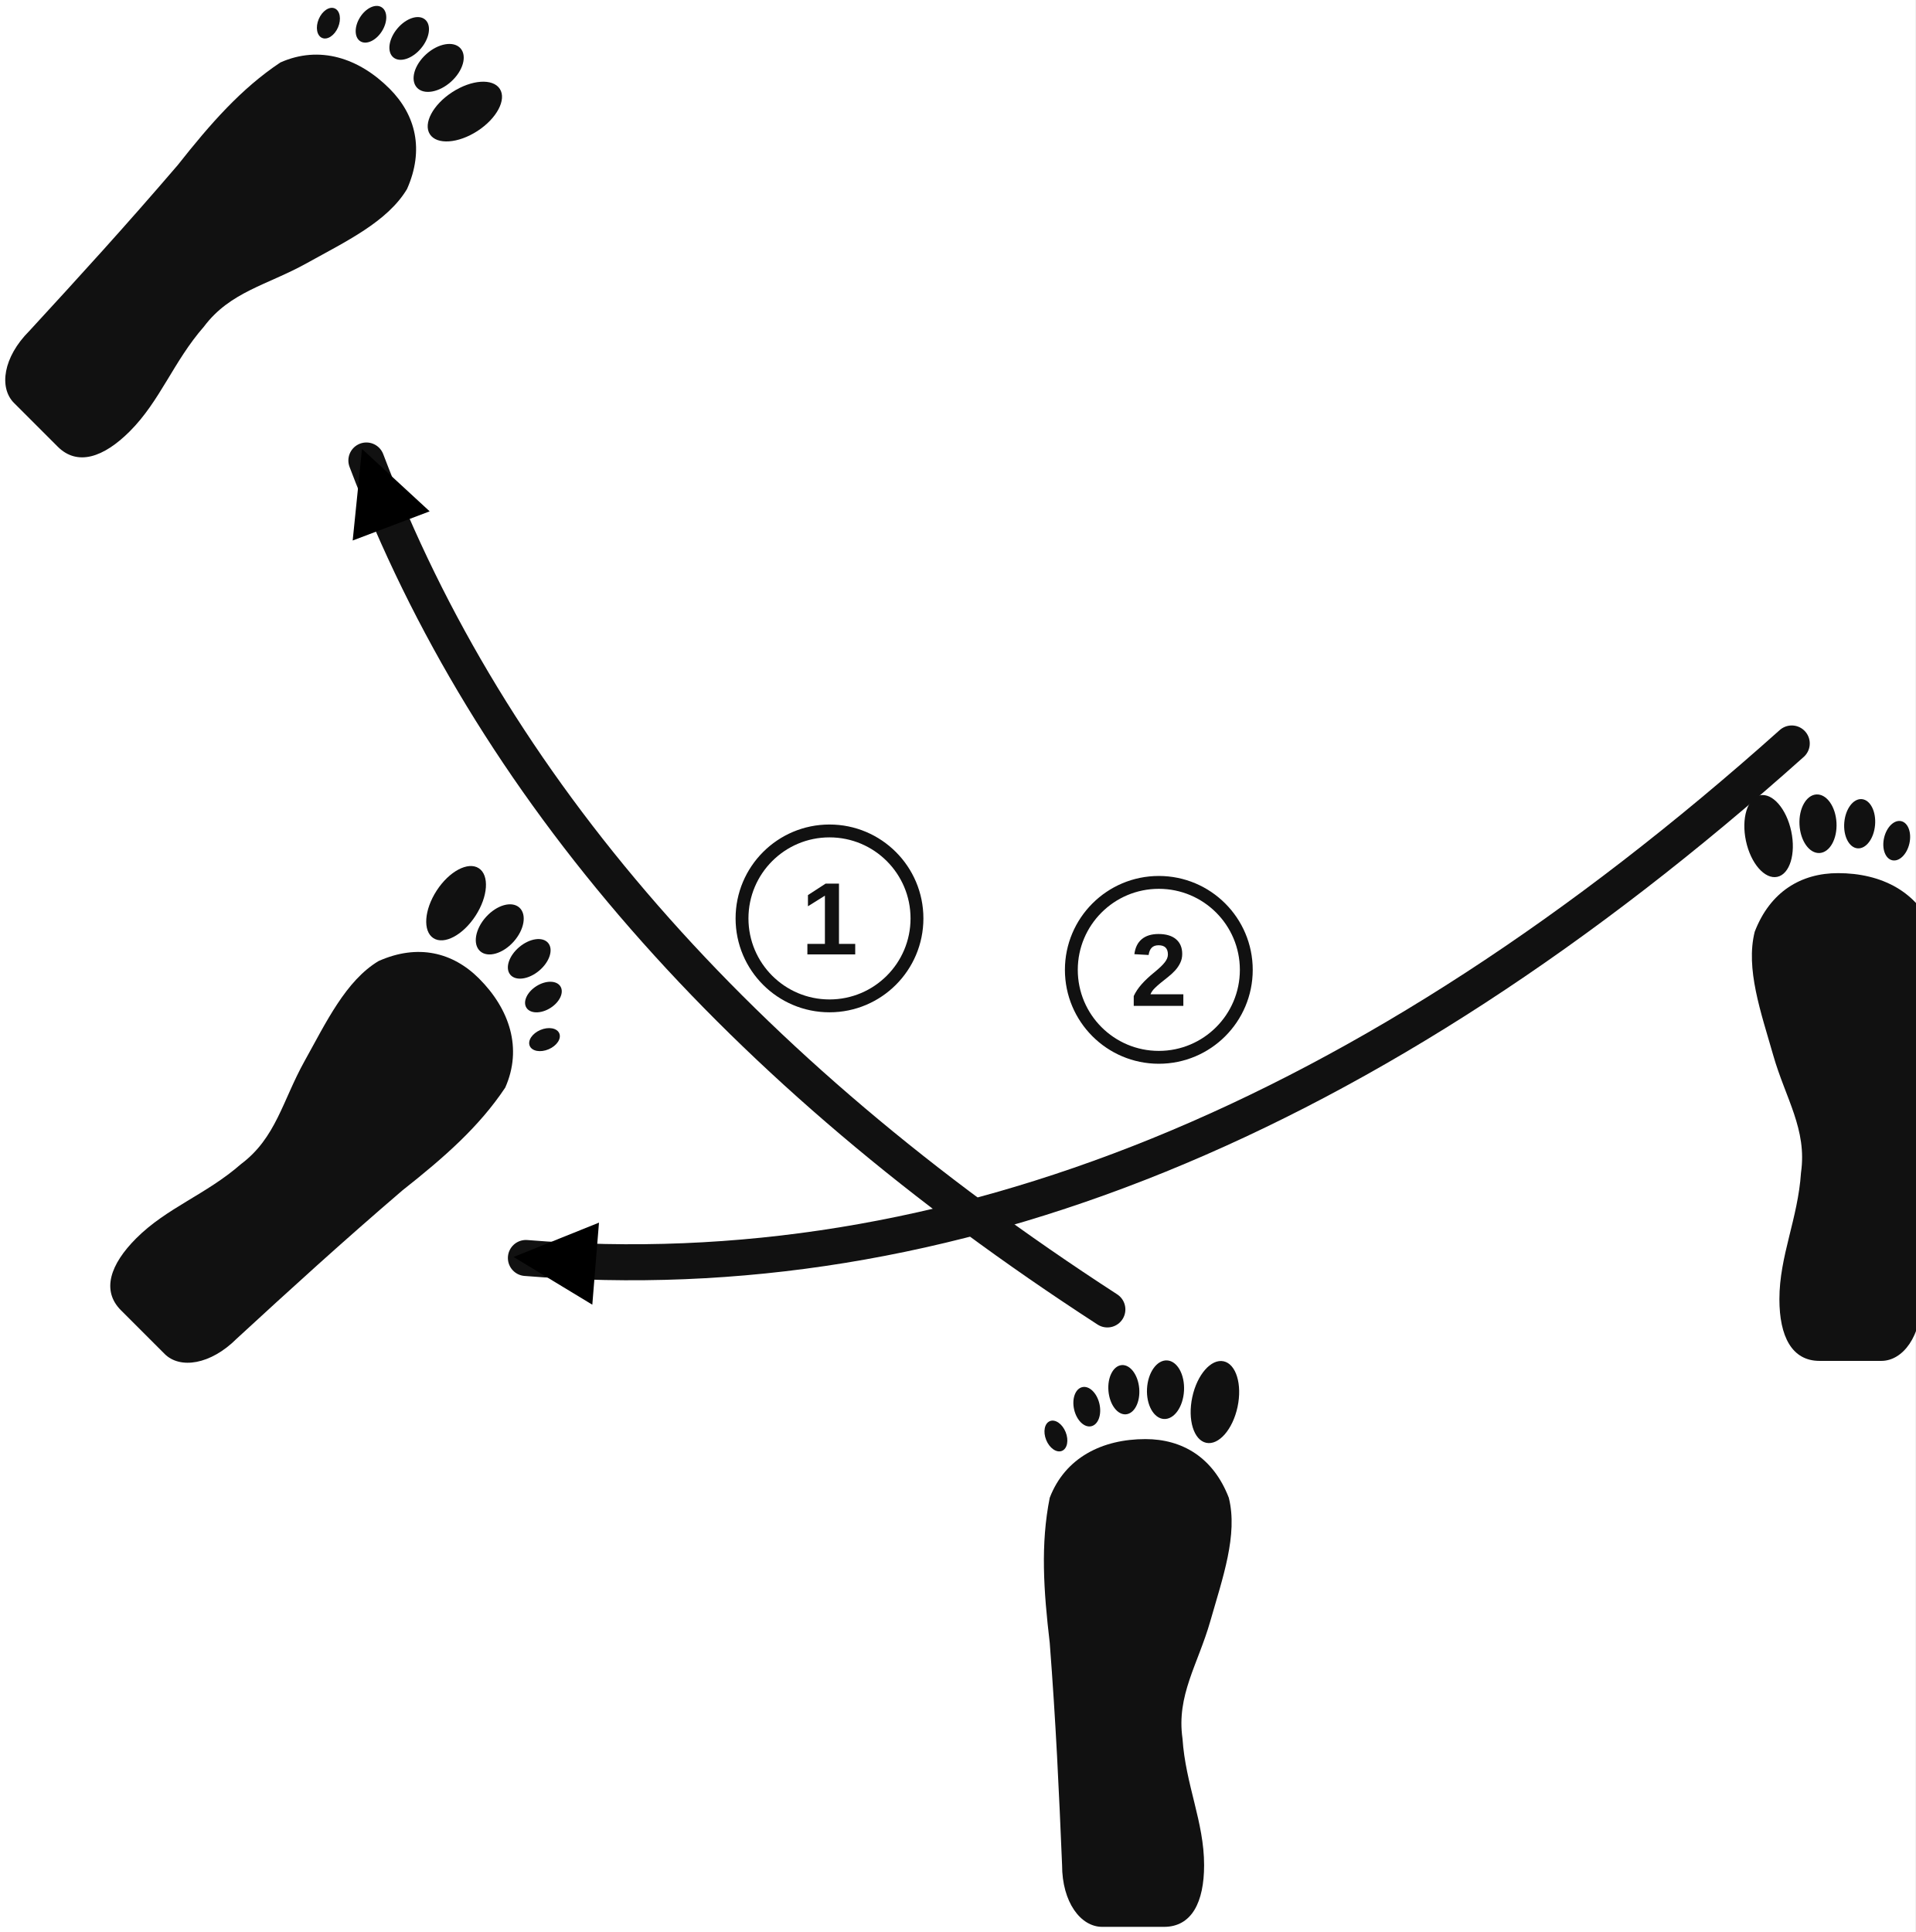
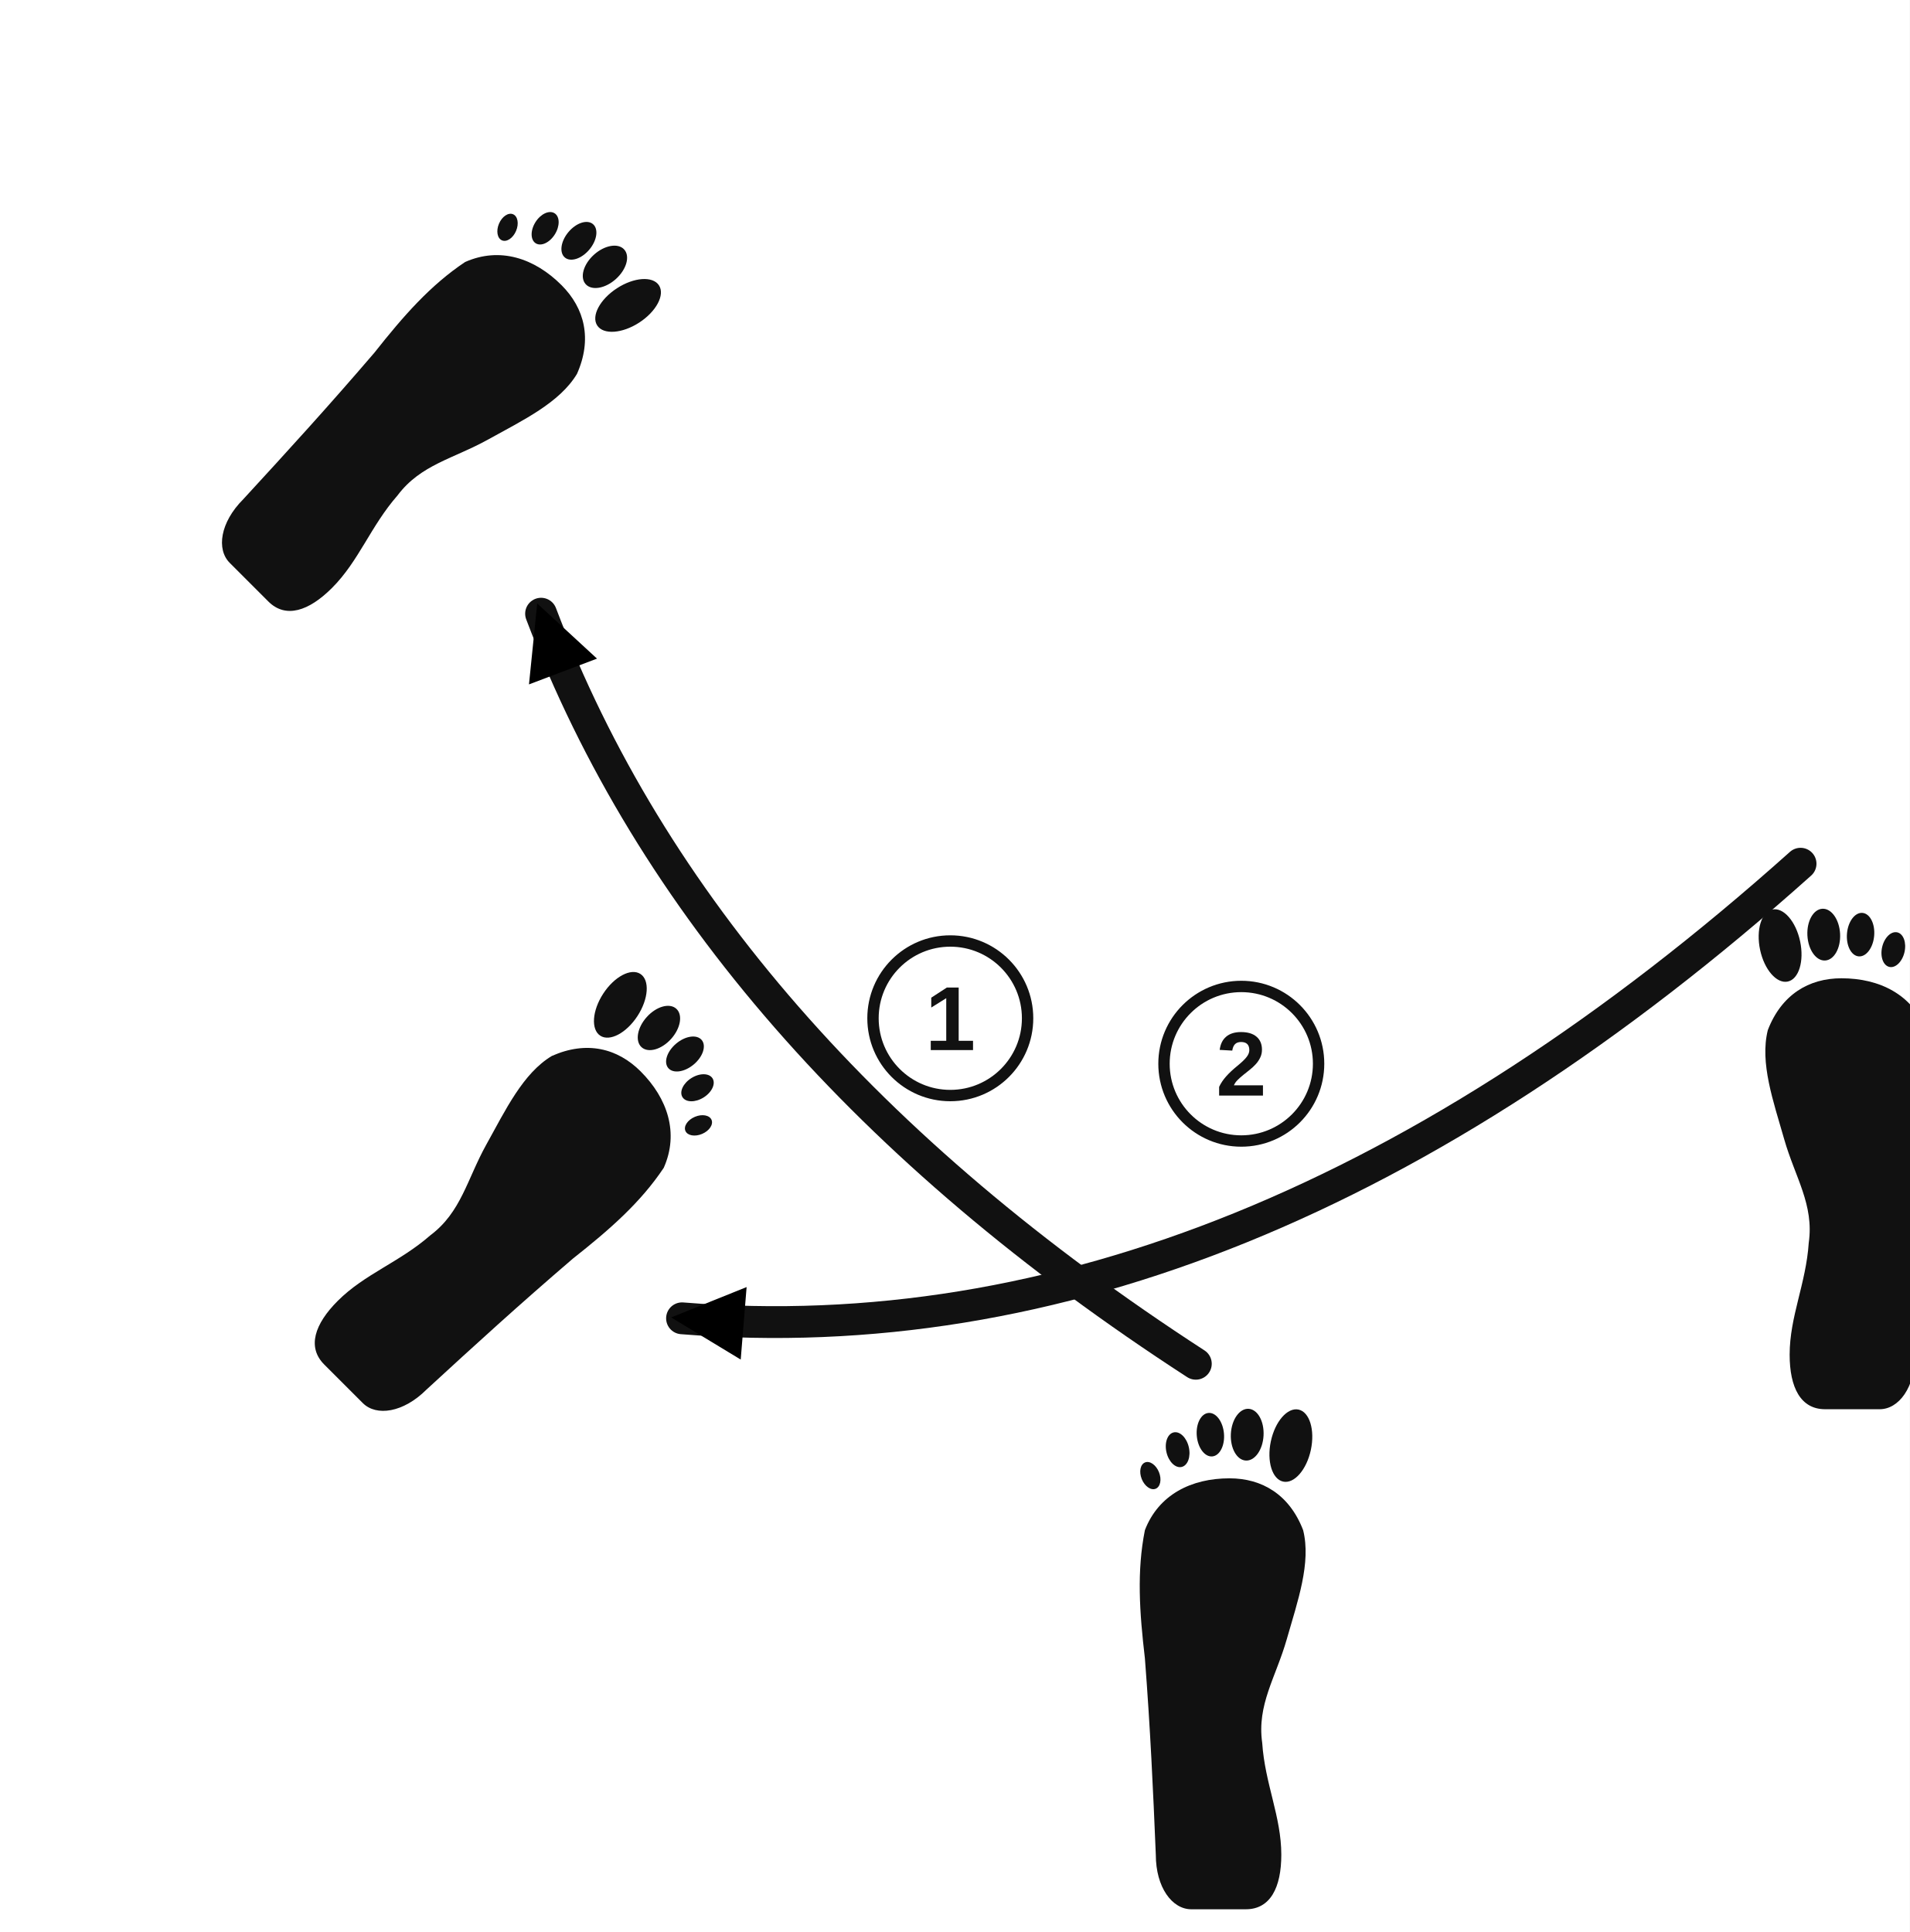
- <svg xmlns="http://www.w3.org/2000/svg" viewBox="47.8 45.5 372.2 375.5" role="img" aria-label="Hiraki-ashi: left foot steps diagonally forward and to the left, pivoting 45 degrees (1), then right foot follows into the new stance (2)">
+ <svg xmlns="http://www.w3.org/2000/svg" viewBox="0 0 420 425" role="img" aria-label="Hiraki-ashi: left foot steps diagonally forward and to the left, pivoting 45 degrees (1), then right foot follows into the new stance (2)">
  <defs>
    <g id="foot-r">
      <path d="M 45 224                C 36 224 32 216 32 204                C 32 190 38 178 39 163                C 41 149 34 139 30 125                C 26 111 21 97 24 85                C 29 72 39 66 51 66                C 65 66 77 72 82 85                C 85 100 84 115 82 132                C 80 158 79 180 78 204                C 78 216 72 224 65 224                Z" />
      <ellipse cx="28.5" cy="54" rx="7.5" ry="13.5" transform="rotate(-12 28.5 54)" />
      <ellipse cx="44.5" cy="50" rx="6" ry="9.5" transform="rotate(-3 44.5 50)" />
      <ellipse cx="58" cy="50" rx="5" ry="8" transform="rotate(5 58 50)" />
      <ellipse cx="70" cy="55.5" rx="4.2" ry="6.5" transform="rotate(13 70 55.5)" />
      <ellipse cx="80" cy="65" rx="3.4" ry="5.2" transform="rotate(22 80 65)" />
    </g>
    <g id="foot-l">
      <use href="#foot-r" transform="translate(100 0) scale(-1 1)" />
    </g>
    <marker id="ah" viewBox="0 0 10 10" refX="8.5" refY="5" markerWidth="16" markerHeight="16" orient="auto" markerUnits="userSpaceOnUse">
      <path d="M 0 0 L 10 5 L 0 10 Z" />
    </marker>
  </defs>
  <rect width="420" height="425" fill="#ffffff" />
  <use href="#foot-r" fill="#111111" transform="translate(374.4 175.6) scale(0.6)" />
  <use href="#foot-l" fill="#111111" transform="translate(241 285.6) scale(0.6)" />
  <use href="#foot-l" fill="#111111" transform="translate(85.44 20.04) scale(0.6) rotate(45 50 86)" />
  <use href="#foot-r" fill="#111111" transform="translate(101.98 192.14) scale(0.6) rotate(45 50 86)" />
  <g stroke="#111111" stroke-width="7" stroke-linecap="round" fill="none">
    <path d="M 263 300 Q 155 230 119 135" marker-end="url(#ah)" />
    <path d="M 396 190 Q 273 300 150 290" marker-end="url(#ah)" />
  </g>
  <g font-family="Arial, Helvetica, sans-serif" font-size="20" font-weight="bold" text-anchor="middle">
    <circle cx="209" cy="224" r="17" fill="#ffffff" stroke="#111111" stroke-width="2.5" />
    <text x="209" y="224" dy="0.35em" fill="#111111">1</text>
    <circle cx="273" cy="234" r="17" fill="#ffffff" stroke="#111111" stroke-width="2.5" />
    <text x="273" y="234" dy="0.35em" fill="#111111">2</text>
  </g>
</svg>
